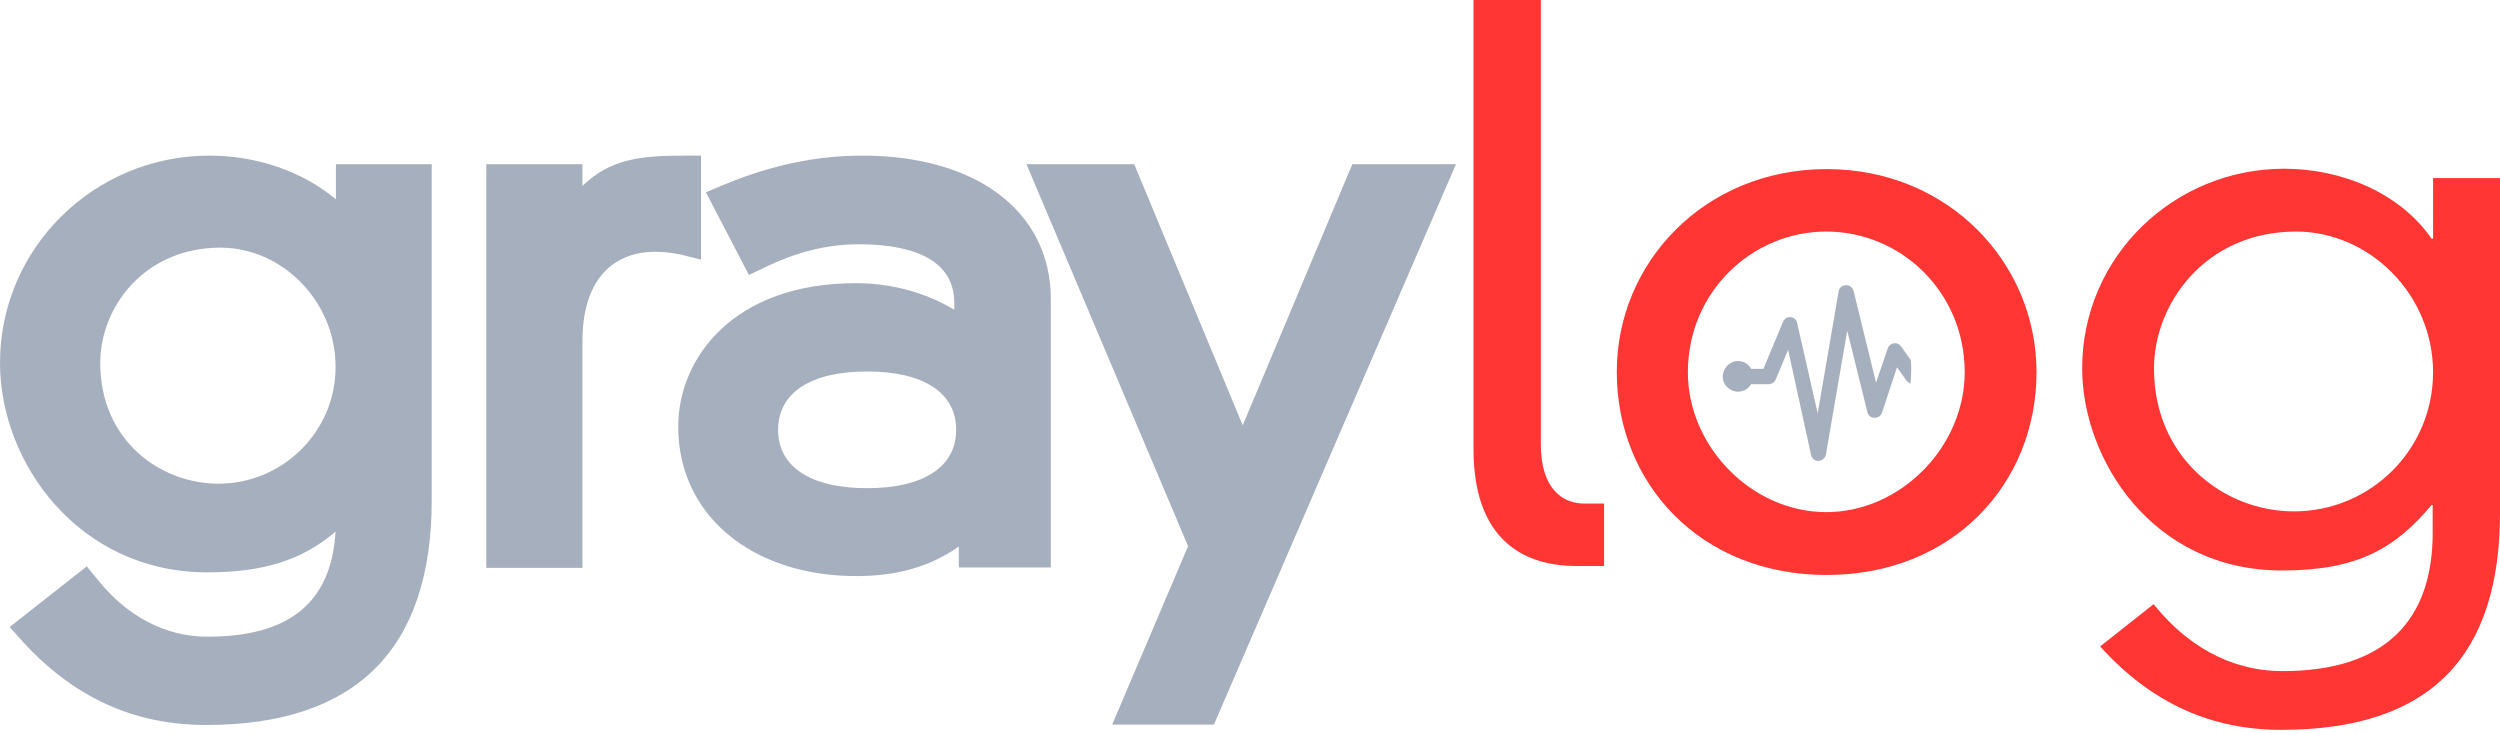
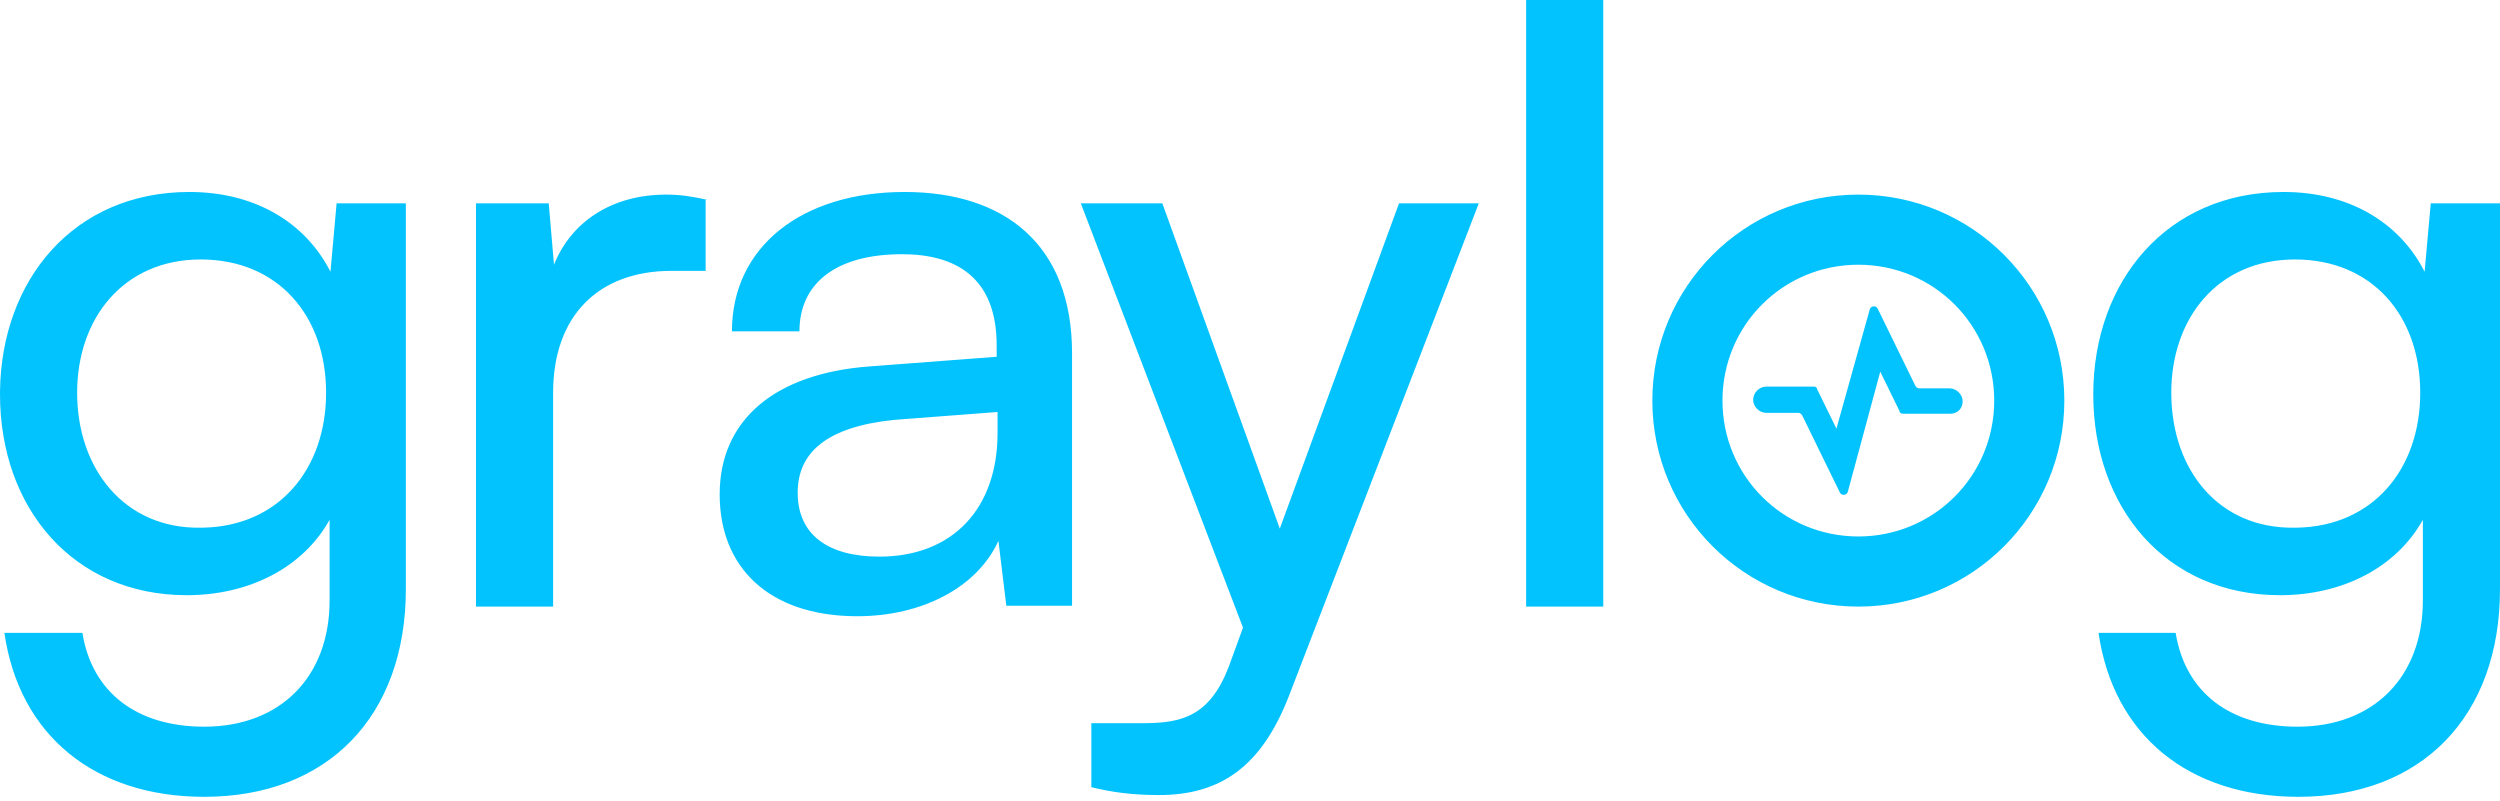
- <svg xmlns="http://www.w3.org/2000/svg" width="512px" height="150px" viewBox="0 0 512 150" version="1.1">
+ <svg xmlns="http://www.w3.org/2000/svg" width="512px" height="164px" viewBox="0 0 512 164" version="1.1" preserveAspectRatio="xMidYMid">
  <g>
-     <path d="M42.903,31.871 C52.71,31.871 62.056,35.165 68.798,40.835 L68.798,40.835 L68.798,33.633 L88.411,33.633 L88.411,102.508 C88.411,133 72.859,148.476 42.214,148.476 C27.274,148.476 14.863,142.73 4.29,131.008 L4.29,131.008 L1.992,128.403 L17.774,115.992 L19.843,118.52 C27.657,128.327 36.468,130.395 42.52,130.395 C59.298,130.395 67.879,123.347 68.722,108.867 C61.827,114.766 53.859,117.218 42.444,117.218 C16.242,117.218 0,94.923 0,74.314 C0,50.871 19.23,31.871 42.903,31.871 Z M232.29,33.633 L254.508,87.109 L276.955,33.633 L298.177,33.633 L248.609,148.399 L227.77,148.399 L243.322,111.855 L210.226,33.633 L232.29,33.633 Z M176.593,31.871 C199.96,31.871 215.052,43.286 215.206,60.984 L215.206,60.984 L215.206,116.222 L196.359,116.222 L196.359,111.931 C190.46,116.068 183.718,117.984 175.367,117.984 C153.915,117.984 138.899,105.419 138.899,87.415 C138.899,73.242 150.314,57.996 175.214,57.996 C182.645,57.996 189.54,59.911 195.439,63.435 L195.439,63.435 L195.439,62.056 C195.439,52.097 184.79,50.028 175.903,50.028 C169.391,50.028 163.185,51.56 156.29,54.931 L156.29,54.931 L153.379,56.31 L144.568,39.379 L147.863,38 C157.669,33.863 167.093,31.871 176.593,31.871 Z M143.572,31.871 L143.572,53.169 L139.589,52.173 C137.673,51.79 135.911,51.56 134.302,51.56 C124.726,51.56 119.286,58.226 119.286,69.794 L119.286,69.794 L119.286,116.298 L99.597,116.298 L99.597,33.633 L119.286,33.633 L119.286,38.077 C125.109,32.407 131.544,31.871 140.278,31.871 L143.572,31.871 Z M177.589,76.077 C166.02,76.077 159.355,80.443 159.355,88.028 C159.355,95.613 166.02,99.98 177.589,99.98 C189.157,99.98 195.822,95.613 195.822,88.028 C195.822,80.443 189.157,76.077 177.589,76.077 Z M45.125,50.718 C29.726,50.718 20.532,62.746 20.532,74.314 C20.532,90.403 33.02,99.06 44.742,99.06 C57.996,99.06 68.798,88.258 68.723,75.081 C68.723,61.827 57.919,50.718 45.125,50.718 Z" fill="#A6AFBD" />
-     <path d="M467.798,34.552 C479.52,34.552 491.471,39.456 497.984,48.879 L498.29,48.879 L498.29,36.468 L512.004,36.468 L512.004,104.96 C512.004,134.226 497.984,149.472 467.185,149.472 C453.165,149.472 440.83,144.262 430.105,132.387 L441.06,123.73 C449.488,134.226 459.217,137.443 467.415,137.443 C488.79,137.443 498.213,126.794 498.213,109.097 L498.213,103.427 L497.984,103.427 C490.475,112.391 482.738,116.835 467.338,116.835 C440.677,116.835 426.427,93.927 426.427,75.464 C426.427,52.403 445.351,34.552 467.798,34.552 Z M374.101,34.629 C399.076,34.629 417.08,53.859 417.08,76.23 C417.08,98.984 399.996,117.754 374.101,117.754 C348.205,117.754 331.12,98.984 331.12,76.23 C331.044,53.859 349.048,34.629 374.101,34.629 Z M315.568,0 L315.568,91.093 C315.568,100.056 320.012,103.121 324.379,103.121 L328.516,103.121 L328.516,115.915 L322.847,115.915 C310.205,115.915 301.778,108.714 301.778,92.089 L301.778,0 L315.568,0 Z M374.024,47.423 C358.855,47.423 345.677,59.758 345.677,76.23 C345.677,91.476 358.778,104.883 374.024,104.883 C389.27,104.883 402.371,91.476 402.371,76.23 C402.371,59.758 389.27,47.423 374.024,47.423 Z M470.25,47.423 C451.633,47.423 441.137,62.21 441.137,75.464 C441.137,93.774 455.463,104.73 469.79,104.73 C485.496,104.73 498.29,92.089 498.29,76.23 C498.29,60.218 485.189,47.423 470.25,47.423 Z" fill="#FF3633" />
-     <path d="M355.943,73.931 C357.093,73.931 358.088,74.544 358.625,75.54 L361.153,75.54 L365.137,65.964 C365.29,65.504 365.75,65.121 366.209,64.968 C367.052,64.814 367.895,65.274 368.048,66.117 L372.262,84.657 L376.552,59.681 L376.552,59.681 C376.629,59.069 377.088,58.609 377.701,58.456 C378.544,58.226 379.387,58.762 379.617,59.605 L384.213,78.375 L386.588,71.403 C386.665,71.097 386.895,70.79 387.201,70.56 C387.891,70.101 388.887,70.254 389.347,70.944 L391.338,73.778 C391.415,74.468 391.415,75.157 391.415,75.847 C391.415,76.766 391.338,77.685 391.262,78.528 C390.955,78.452 390.726,78.222 390.496,77.992 L390.496,77.992 L388.504,75.234 L385.439,84.504 C385.133,85.347 384.29,85.73 383.447,85.5 C382.911,85.347 382.528,84.887 382.451,84.427 L382.451,84.427 L378.314,67.726 L373.947,93.085 C373.794,93.927 373.028,94.464 372.185,94.387 C371.496,94.31 371.036,93.774 370.883,93.085 L366.209,71.633 L363.681,77.685 C363.451,78.298 362.838,78.681 362.226,78.681 L362.226,78.681 L358.625,78.681 C358.088,79.601 357.093,80.214 355.943,80.214 C354.258,80.214 352.802,78.835 352.802,77.073 C352.879,75.387 354.258,73.931 355.943,73.931 Z" fill="#A6AFBD" />
+     <path d="M0,80.785 C0,103.944 14.9,121.896 38.238,121.896 C51.164,121.896 62.115,116.151 67.501,106.457 L67.501,122.973 C67.501,138.592 57.447,148.825 41.829,148.825 C28.006,148.825 18.85,141.823 16.875,129.616 L0.898,129.616 C3.95,150.62 19.388,163.187 41.829,163.187 C67.142,163.187 83.119,146.67 83.119,120.64 L83.119,41.649 L68.937,41.649 L67.68,55.652 C62.474,45.419 52.062,39.316 38.777,39.316 C15.139,39.316 0.299,57.263 0.004,80.092 L0,80.785 Z M15.798,80.426 C15.798,65.167 25.313,53.139 41.111,53.139 C56.909,53.139 66.783,64.628 66.783,80.426 C66.783,96.022 57.16,107.768 41.543,108.067 L40.931,108.073 C25.492,108.252 15.798,96.045 15.798,80.426 Z M144.875,40.931 C141.644,40.213 139.31,39.854 136.438,39.854 C125.128,39.854 116.87,45.599 113.459,54.216 L112.381,41.649 L97.481,41.649 L97.481,124.23 L113.279,124.23 L113.279,80.426 C113.279,64.628 122.614,55.473 137.515,55.473 L144.516,55.473 L144.516,40.931 L144.875,40.931 Z M175.574,126.205 C188.858,126.205 200.168,120.281 204.477,110.766 L206.093,124.05 L219.557,124.05 L219.557,72.348 C219.557,50.087 205.734,39.316 185.268,39.316 C164.084,39.316 149.902,50.626 149.902,67.86 L163.725,67.86 C163.725,57.986 171.265,52.062 184.729,52.062 C195.86,52.062 204.118,56.909 204.118,70.732 L204.118,73.066 L178.087,75.041 C158.698,76.477 147.388,85.992 147.388,101.251 C147.388,116.315 157.536,125.955 174.894,126.2 L175.574,126.205 Z M180.062,113.997 C169.829,113.997 163.366,109.689 163.366,100.892 C163.366,92.813 169.111,87.428 183.114,85.992 L204.297,84.376 L204.297,88.684 C204.297,104.123 195.142,113.997 180.062,113.997 Z M223.506,161.212 C227.815,162.289 232.123,162.827 237.33,162.827 C250.076,162.827 258.334,156.903 263.899,142.721 L302.856,41.649 L286.519,41.649 L262.104,108.252 L238.048,41.649 L221.352,41.649 L254.564,128.539 L251.691,136.438 C247.816,146.653 242.041,148.056 234.533,148.105 L223.506,148.107 L223.506,161.212 Z M328.348,124.23 L328.348,0 L312.55,0 L312.55,124.23 L328.348,124.23 Z M428.701,80.785 C428.701,103.944 443.602,121.896 466.94,121.896 C479.865,121.896 490.816,116.151 496.202,106.457 L496.202,122.973 C496.202,138.592 486.149,148.825 470.53,148.825 C456.707,148.825 447.551,141.823 445.576,129.616 L429.778,129.616 C432.83,150.62 448.269,163.187 470.71,163.187 C496.022,163.187 512,146.67 512,120.64 L512,41.649 L497.818,41.649 L496.561,55.652 C491.355,45.419 480.942,39.316 467.658,39.316 C443.781,39.316 428.701,57.627 428.701,80.785 Z M444.679,80.426 C444.679,65.167 454.194,53.139 469.992,53.139 C485.79,53.139 495.663,64.628 495.663,80.426 C495.663,96.022 486.041,107.768 470.424,108.067 L469.812,108.073 C454.394,108.25 444.924,96.356 444.684,81.025 L444.679,80.426 Z M380.589,39.854 C403.927,39.854 422.777,58.704 422.777,82.042 C422.777,105.38 403.927,124.23 380.589,124.23 C357.251,124.23 338.401,105.38 338.401,82.042 C338.401,58.704 357.251,39.854 380.589,39.854 Z M380.589,54.216 C365.15,54.216 352.763,66.603 352.763,82.042 C352.763,97.481 365.15,109.868 380.589,109.868 C396.028,109.868 408.415,97.481 408.415,82.042 C408.415,66.603 396.028,54.216 380.589,54.216 Z M384.539,63.192 L392.258,78.99 C392.438,79.349 392.797,79.529 392.976,79.529 L399.259,79.529 C400.696,79.529 401.952,80.785 401.952,82.222 C401.952,83.658 400.875,84.735 399.439,84.735 L389.745,84.735 C389.386,84.735 389.027,84.555 389.027,84.196 L385.077,76.118 L378.435,100.712 C378.255,101.431 377.178,101.61 376.819,100.892 L369.1,85.094 C368.92,84.735 368.561,84.555 368.381,84.555 L361.739,84.555 C360.303,84.555 359.046,83.299 359.046,81.863 C359.046,80.426 360.303,79.17 361.739,79.17 L371.433,79.17 C371.792,79.17 372.151,79.349 372.151,79.708 L376.101,87.787 L382.923,63.372 C383.102,62.654 384.18,62.474 384.539,63.192 Z" fill="#03C3FF" />
  </g>
</svg>
